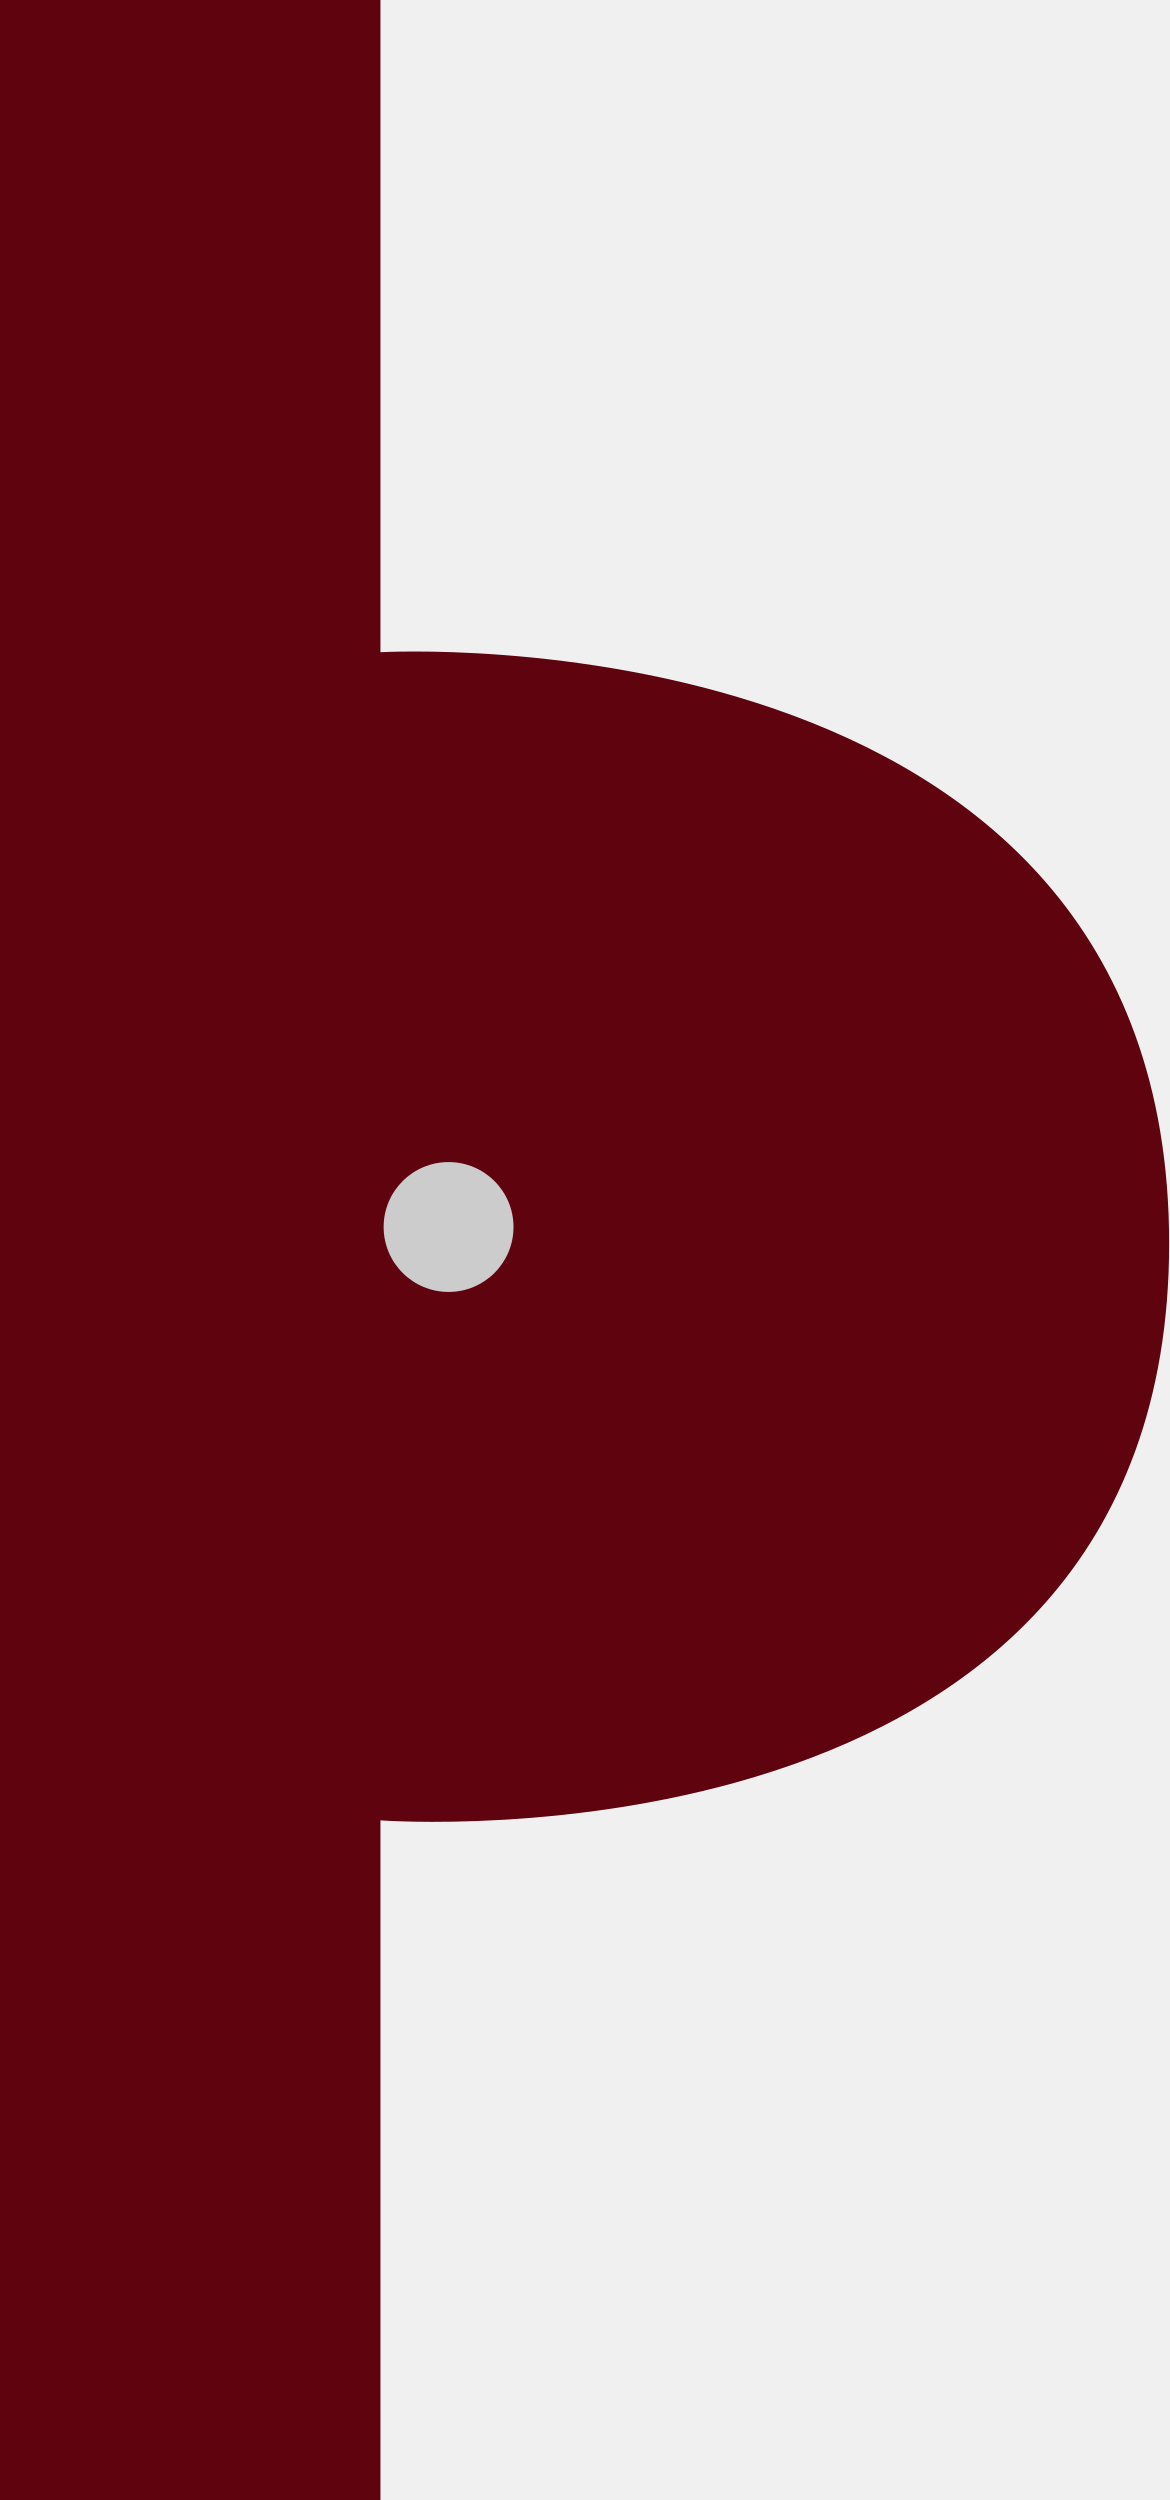
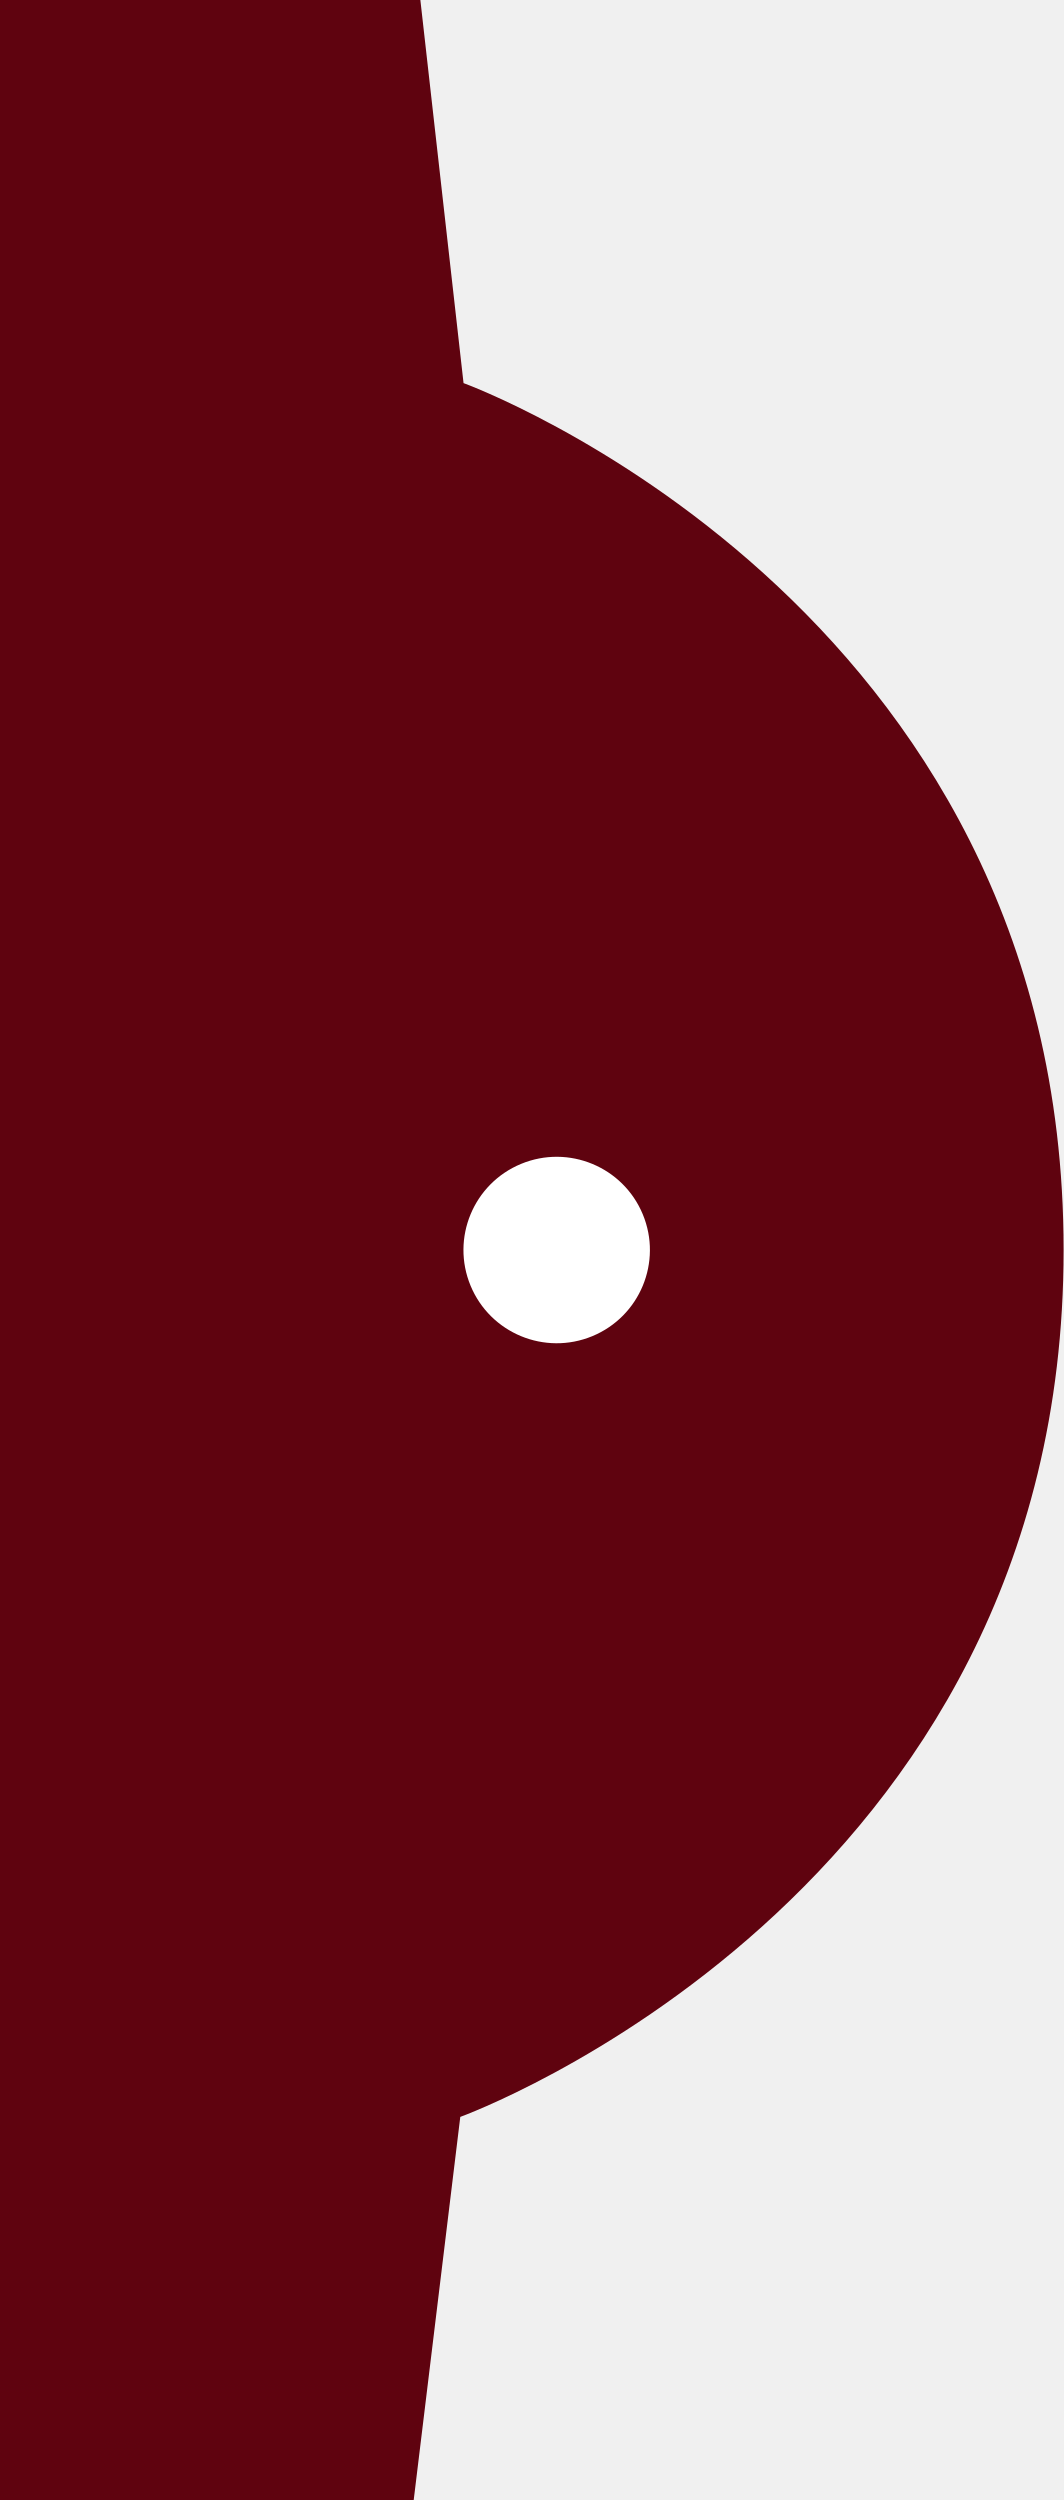
- <svg xmlns="http://www.w3.org/2000/svg" id="Layer_1" data-name="Layer 1" viewBox="0 0 175.72 375.75">
+ <svg xmlns="http://www.w3.org/2000/svg" id="Layer_1" data-name="Layer 1" viewBox="0 0 159.86 375.75">
  <defs>
    <style>
      .cls-1 {
        fill: #5f030f;
      }

      .cls-2 {
-         fill: #ccc;
+         fill: #fff;
      }
    </style>
  </defs>
-   <path class="cls-1" d="M0,375.75h57.18s0-102.15,0-102.15c0,0,118.54,9,118.54-86.72,0-95.72-118.54-88.85-118.54-88.85V0S0,0,0,0" />
-   <circle class="cls-2" cx="67.42" cy="184.42" r="9.76" />
+   <path class="cls-1" d="M69.67,57.58L63.18,0H0v375.75s62.18,0,62.18,0l7-57.58s90.68-32.81,90.68-130.3S69.67,57.58,69.67,57.58ZM83.67,200.74c-7.1,0-12.86-5.76-12.86-12.86s5.76-12.86,12.86-12.86,12.86,5.76,12.86,12.86-5.76,12.86-12.86,12.86Z" />
+   <circle class="cls-2" cx="83.67" cy="187.88" r="14.01" transform="translate(-65.53 46.32) rotate(-22.5)" />
</svg>
